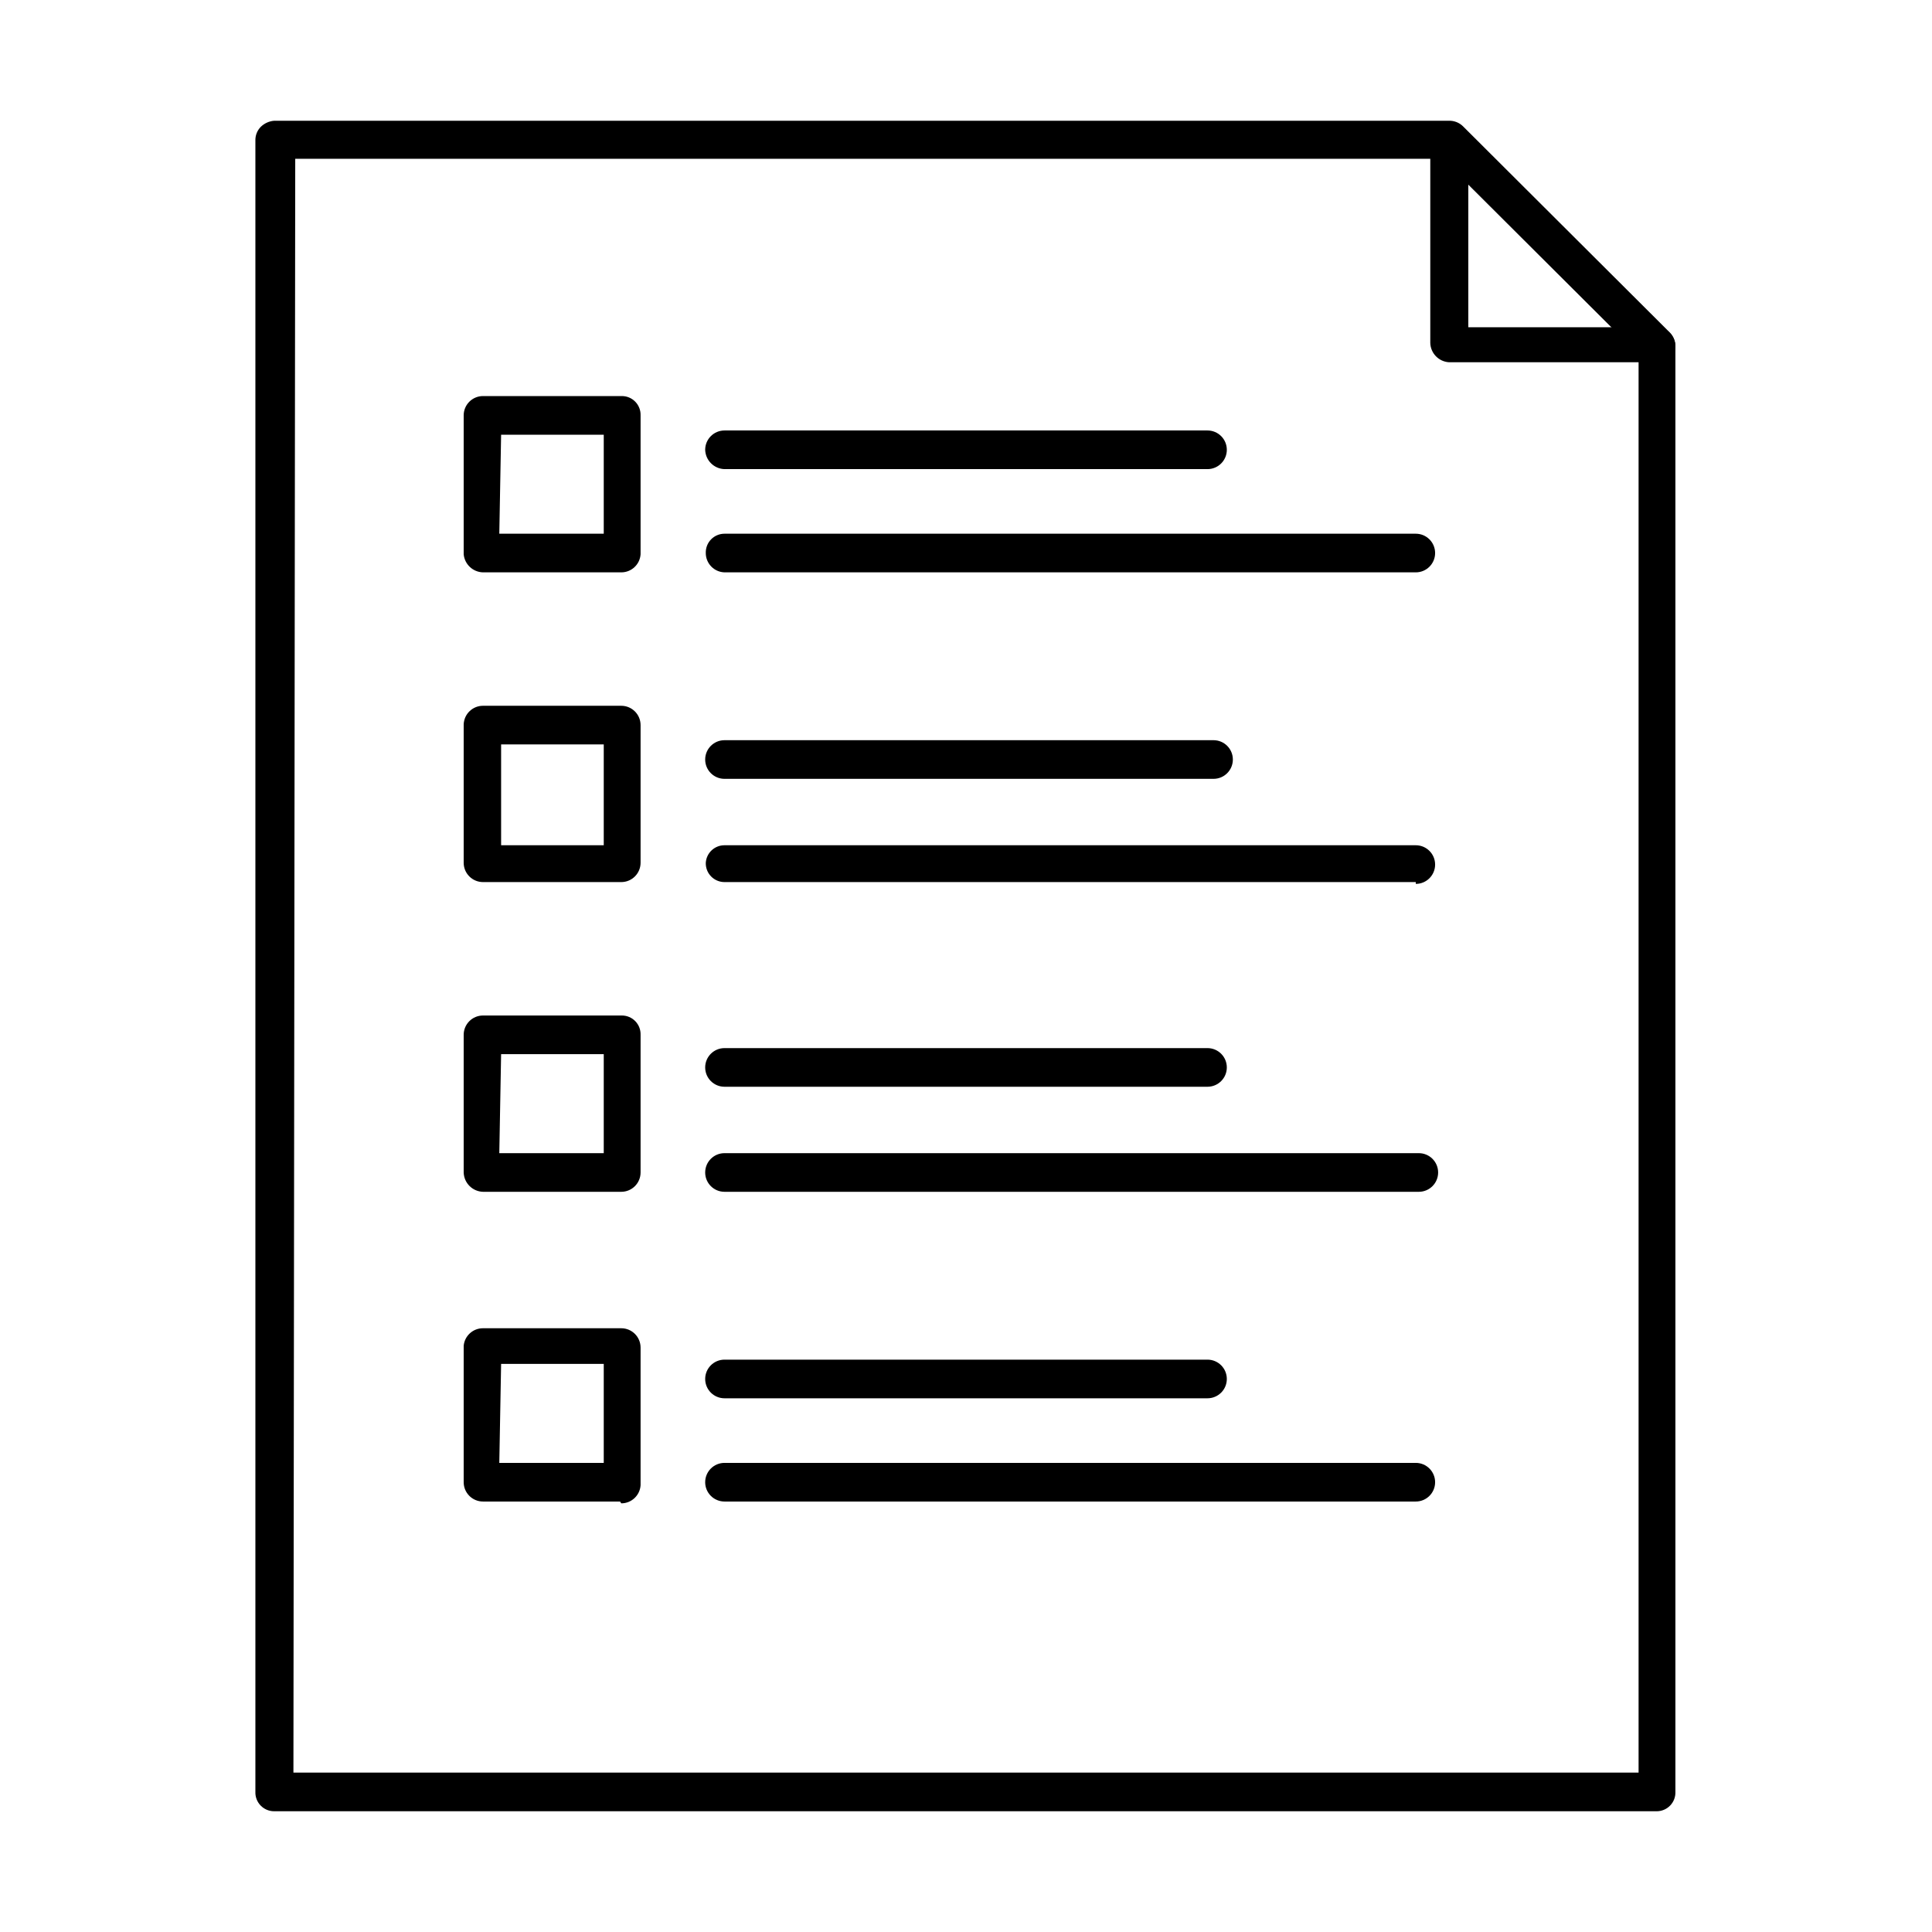
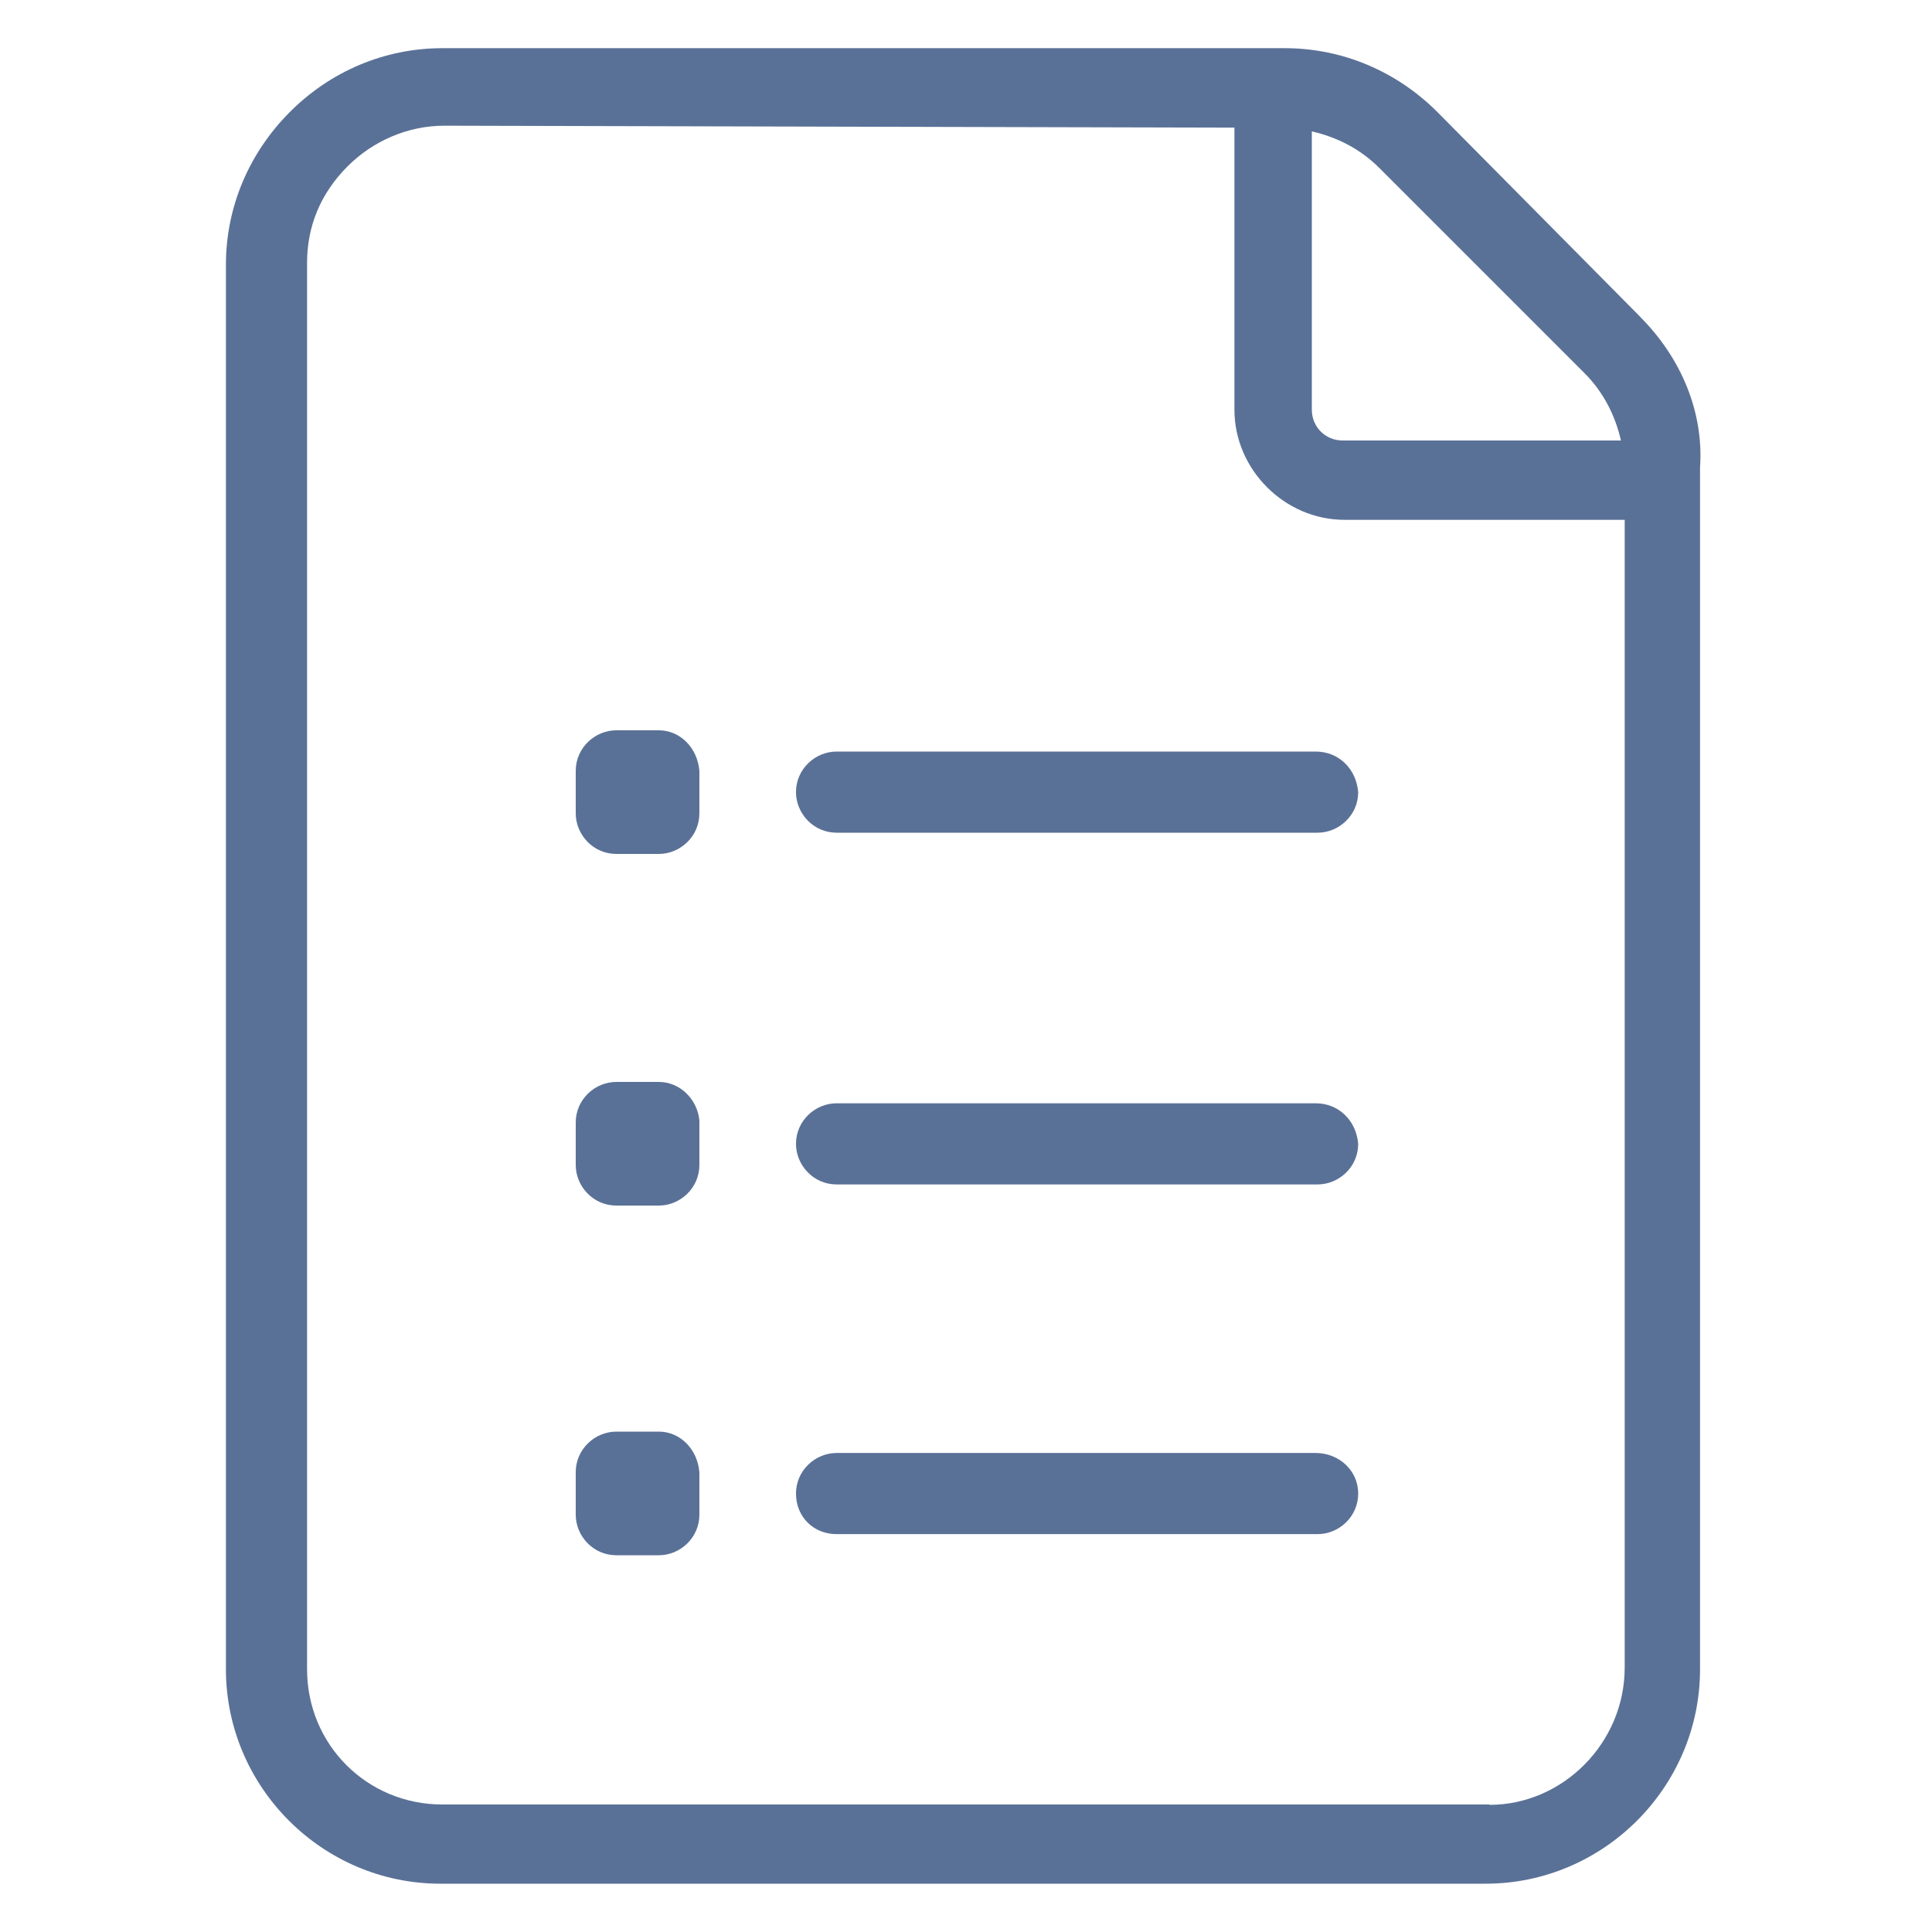
- <svg xmlns="http://www.w3.org/2000/svg" viewBox="0 0 32 32">
-   <path d="M27.46,30H4.54a.31.31,0,0,1-.31-.32h0V2.32h0a.31.31,0,0,1,.09-.22h0A.36.36,0,0,1,4.54,2H24a.32.32,0,0,1,.23.09h0l3.43,3.42a.32.32,0,0,1,.09.23h0V29.68h0a.31.31,0,0,1-.31.32h0Zm-22.6-.64H27.14V5.87L23.89,2.63h-19Z" />
-   <path d="M10.27,9.48H8a.33.33,0,0,1-.32-.3h0V6.88h0A.32.32,0,0,1,8,6.56h2.3a.31.31,0,0,1,.31.32h0v2.3a.32.32,0,0,1-.32.3Zm-2-.64H10V7.2H8.3Z" />
-   <path d="M10.27,14.61H8a.32.32,0,0,1-.32-.32h0V12A.32.32,0,0,1,8,11.69h2.29a.32.32,0,0,1,.32.32h0v2.28a.32.32,0,0,1-.32.32ZM8.3,14H10V12.33H8.3Z" />
-   <path d="M10.27,19.74H8a.33.33,0,0,1-.32-.32h0V17.14h0A.32.32,0,0,1,8,16.82h2.3a.31.31,0,0,1,.31.32h0v2.28a.32.32,0,0,1-.32.32Zm-2-.64H10V17.46H8.3Z" />
-   <path d="M10.27,24.87H8a.32.32,0,0,1-.32-.32h0V22.29A.32.32,0,0,1,8,22h2.29a.32.32,0,0,1,.32.32h0v2.28a.32.32,0,0,1-.32.3Zm-2-.64H10V22.59H8.3Z" />
-   <path d="M20,7.77H12a.33.33,0,0,1-.32-.32A.32.32,0,0,1,12,7.13h8a.32.32,0,0,1,.32.32.32.32,0,0,1-.32.32Z" />
-   <path d="M23.45,9.48H12a.32.32,0,0,1-.31-.32h0A.31.31,0,0,1,12,8.84H23.45a.32.32,0,0,1,.32.32h0a.32.32,0,0,1-.32.32Z" />
-   <path d="M20,12.9H12a.32.32,0,0,1,0-.64h8.1a.32.32,0,0,1,0,.64Z" />
-   <path d="M23.45,14.61H12a.31.31,0,0,1-.31-.32h0A.31.31,0,0,1,12,14H23.45a.32.32,0,0,1,.32.32h0a.32.32,0,0,1-.32.32Z" />
-   <path d="M20,18H12a.32.32,0,0,1-.32-.32h0a.32.32,0,0,1,.32-.32h8a.32.32,0,0,1,.32.32h0A.32.32,0,0,1,20,18Z" />
-   <path d="M23.45,19.74H12a.32.32,0,1,1,0-.64h11.5a.32.32,0,0,1,0,.64Z" />
-   <path d="M20,23.16H12a.32.32,0,0,1-.32-.32h0a.32.32,0,0,1,.32-.32h8a.32.32,0,0,1,.32.32h0a.32.32,0,0,1-.32.32Z" />
-   <path d="M23.45,24.87H12a.32.32,0,0,1,0-.64H23.45a.32.32,0,0,1,0,.64Z" />
-   <path d="M27.46,6H24a.33.33,0,0,1-.31-.32h0V2.31a.32.32,0,0,1,.63,0h0V5.42h3.11a.32.32,0,0,1,.32.32h0a.32.32,0,0,1-.31.3h0Z" />
+ <svg xmlns="http://www.w3.org/2000/svg" version="1.1" width="16" height="16" viewBox="0 0 16 16">
+   <path fill="#5a7197" d="M13.584 2.624l-1.68-1.696c-0.336-0.336-0.784-0.529-1.264-0.529h-6.976c0 0 0 0 0 0-0.48 0-0.928 0.192-1.264 0.529s-0.529 0.784-0.529 1.264v11.632c0 0.976 0.8 1.776 1.776 1.776h8.656c0.976 0 1.776-0.8 1.776-1.776v-9.952c0.032-0.464-0.16-0.912-0.496-1.248zM13.12 3.088c0.16 0.16 0.256 0.352 0.304 0.56h-2.304c-0.144 0-0.256-0.112-0.256-0.256v-2.304c0.208 0.048 0.4 0.144 0.56 0.304l1.696 1.696zM12.335 14.944h-8.672c-0.624 0-1.12-0.496-1.12-1.12v-11.647c0-0.304 0.112-0.576 0.336-0.8 0.208-0.208 0.496-0.336 0.8-0.336 0 0 0 0 0 0l6.544 0.016v2.336c0 0.496 0.416 0.912 0.912 0.912h2.32v9.505c0 0.624-0.512 1.137-1.12 1.137z" />
+   <path fill="#5a7197" d="M10.896 9.137h-3.968c-0.176 0-0.336 0.144-0.336 0.336 0 0.176 0.144 0.336 0.336 0.336h3.984c0.176 0 0.336-0.144 0.336-0.336-0.016-0.192-0.16-0.336-0.352-0.336z" />
+   <path fill="#5a7197" d="M10.896 6.224h-3.968c-0.176 0-0.336 0.144-0.336 0.336 0 0.176 0.144 0.336 0.336 0.336h3.984c0.176 0 0.336-0.144 0.336-0.336-0.016-0.192-0.16-0.336-0.352-0.336z" />
+   <path fill="#5a7197" d="M10.896 12.033h-3.968c-0.176 0-0.336 0.144-0.336 0.336s0.144 0.336 0.336 0.336h3.984c0.176 0 0.336-0.144 0.336-0.336s-0.16-0.336-0.352-0.336z" />
+   <path fill="#5a7197" d="M5.456 6.048h-0.352c-0.176 0-0.336 0.144-0.336 0.336v0.352c0 0.176 0.144 0.336 0.336 0.336h0.352c0.176 0 0.336-0.144 0.336-0.336v-0.352c-0.016-0.192-0.16-0.336-0.336-0.336z" />
+   <path fill="#5a7197" d="M5.456 8.96h-0.352c-0.176 0-0.336 0.144-0.336 0.336v0.352c0 0.176 0.144 0.336 0.336 0.336h0.352c0.176 0 0.336-0.144 0.336-0.336v-0.368c-0.016-0.176-0.16-0.32-0.336-0.32z" />
+   <path fill="#5a7197" d="M5.456 11.856h-0.352c-0.176 0-0.336 0.144-0.336 0.336v0.352c0 0.176 0.144 0.336 0.336 0.336h0.352c0.176 0 0.336-0.144 0.336-0.336v-0.352c-0.016-0.192-0.16-0.336-0.336-0.336z" />
</svg>
